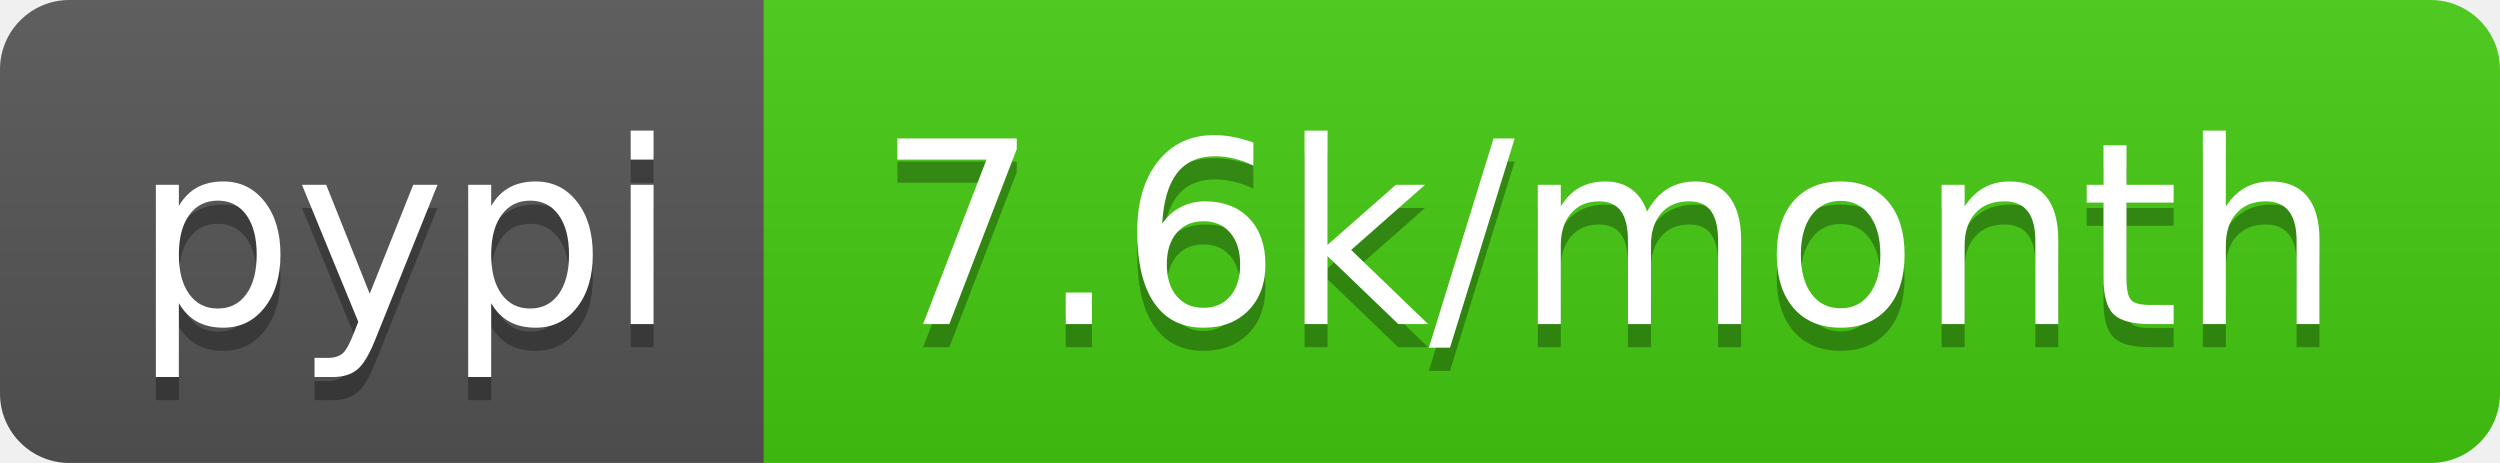
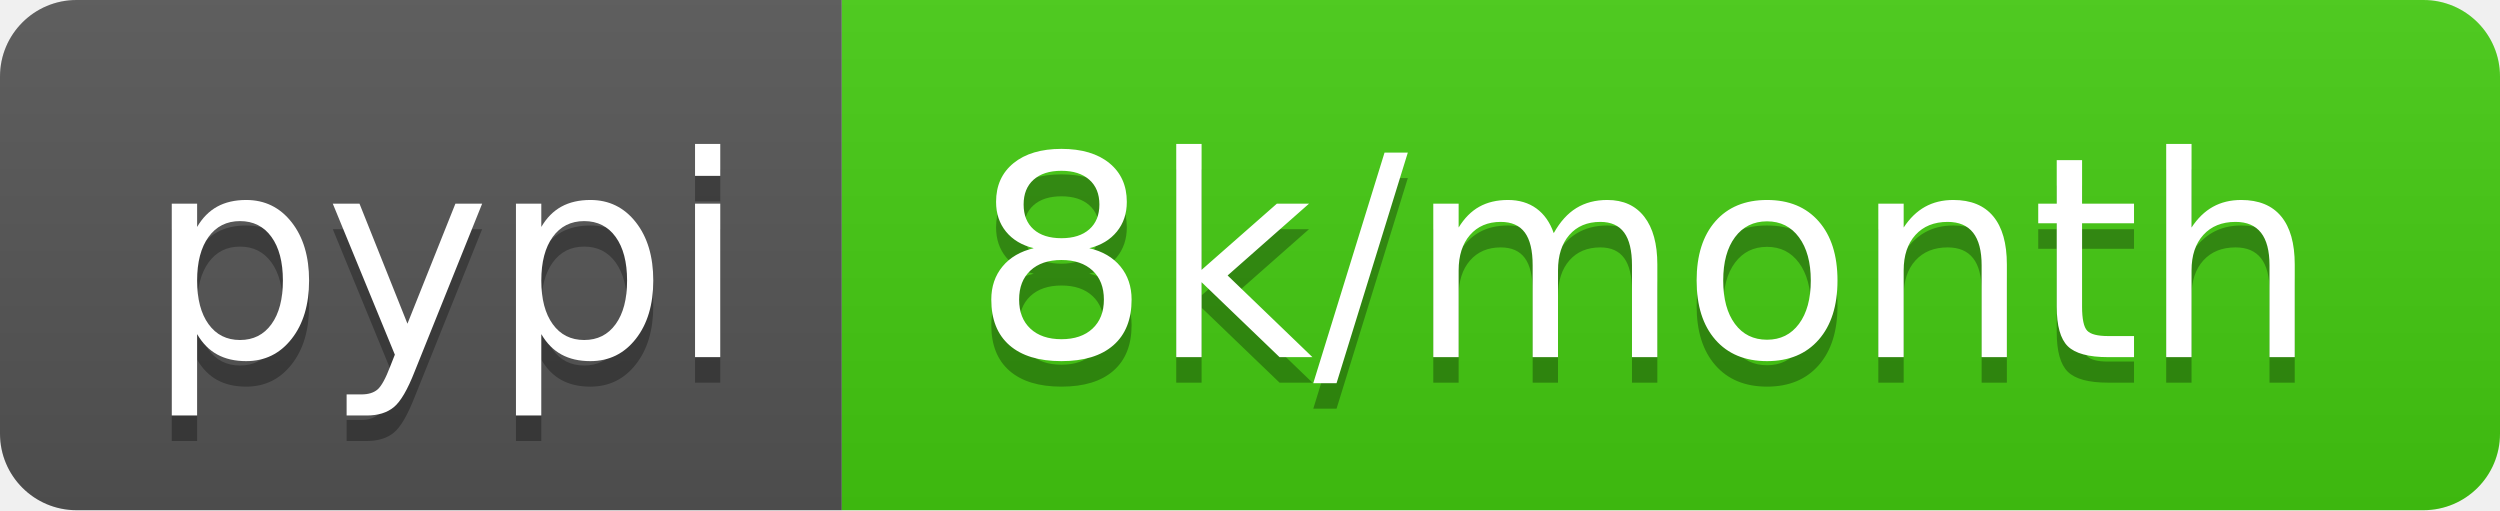
- <svg xmlns="http://www.w3.org/2000/svg" width="108" height="20">
+ <svg xmlns="http://www.w3.org/2000/svg" width="98" height="20">
  <linearGradient id="b" x2="0" y2="100%">
    <stop offset="0" stop-color="#bbb" stop-opacity=".1" />
    <stop offset="1" stop-opacity=".1" />
  </linearGradient>
  <clipPath id="a">
-     <rect width="108" height="20" rx="3" fill="#fff" />
+     <rect width="98" height="20" rx="3" fill="#fff" />
  </clipPath>
  <g clip-path="url(#a)">
    <path fill="#555" d="M0 0h33v20H0z" />
-     <path fill="#4c1" d="M33 0h75v20H33z" />
-     <path fill="url(#b)" d="M0 0h108v20H0z" />
+     <path fill="#4c1" d="M33 0h65v20H33z" />
+     <path fill="url(#b)" d="M0 0h98v20H0z" />
  </g>
  <g fill="#fff" text-anchor="middle" font-family="DejaVu Sans,Verdana,Geneva,sans-serif" font-size="110">
    <text x="175" y="150" fill="#010101" fill-opacity=".3" transform="scale(.1)" textLength="230">pypi</text>
    <text x="175" y="140" transform="scale(.1)" textLength="230">pypi</text>
-     <text x="695" y="150" fill="#010101" fill-opacity=".3" transform="scale(.1)" textLength="650">7.6k/month</text>
-     <text x="695" y="140" transform="scale(.1)" textLength="650">7.6k/month</text>
+     <text x="645" y="150" fill="#010101" fill-opacity=".3" transform="scale(.1)" textLength="550">8k/month</text>
+     <text x="645" y="140" transform="scale(.1)" textLength="550">8k/month</text>
  </g>
</svg>
